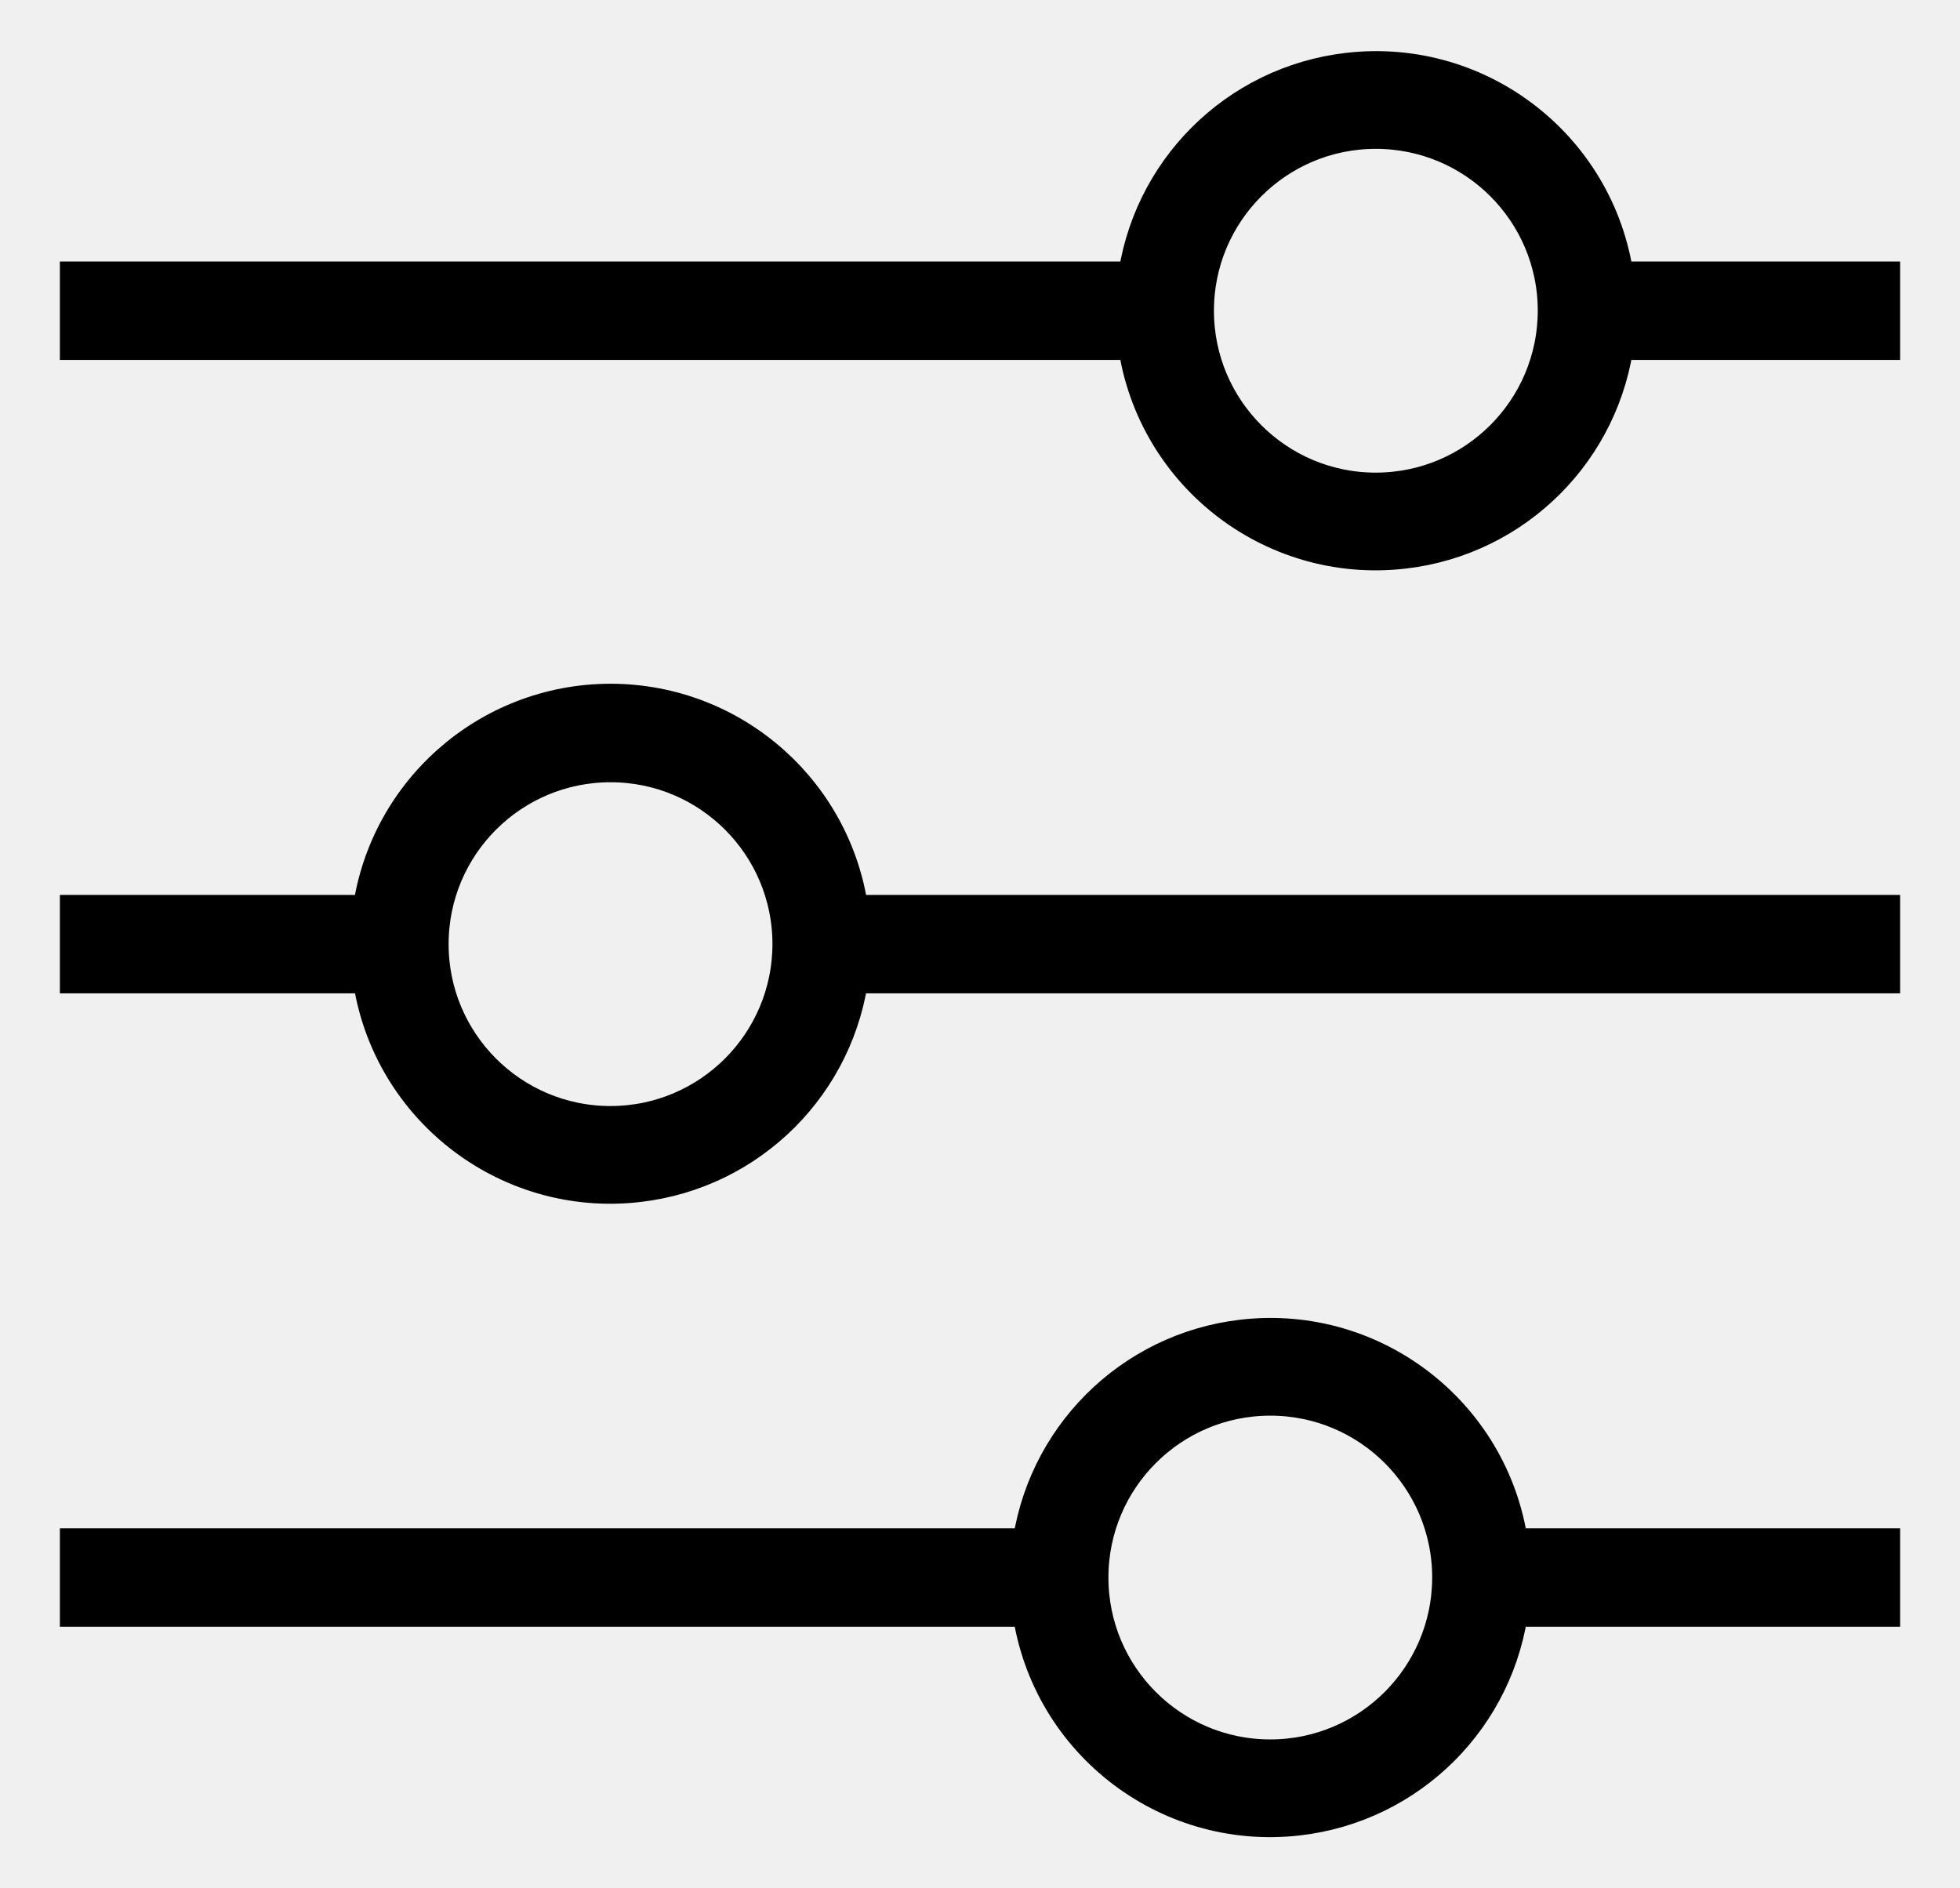
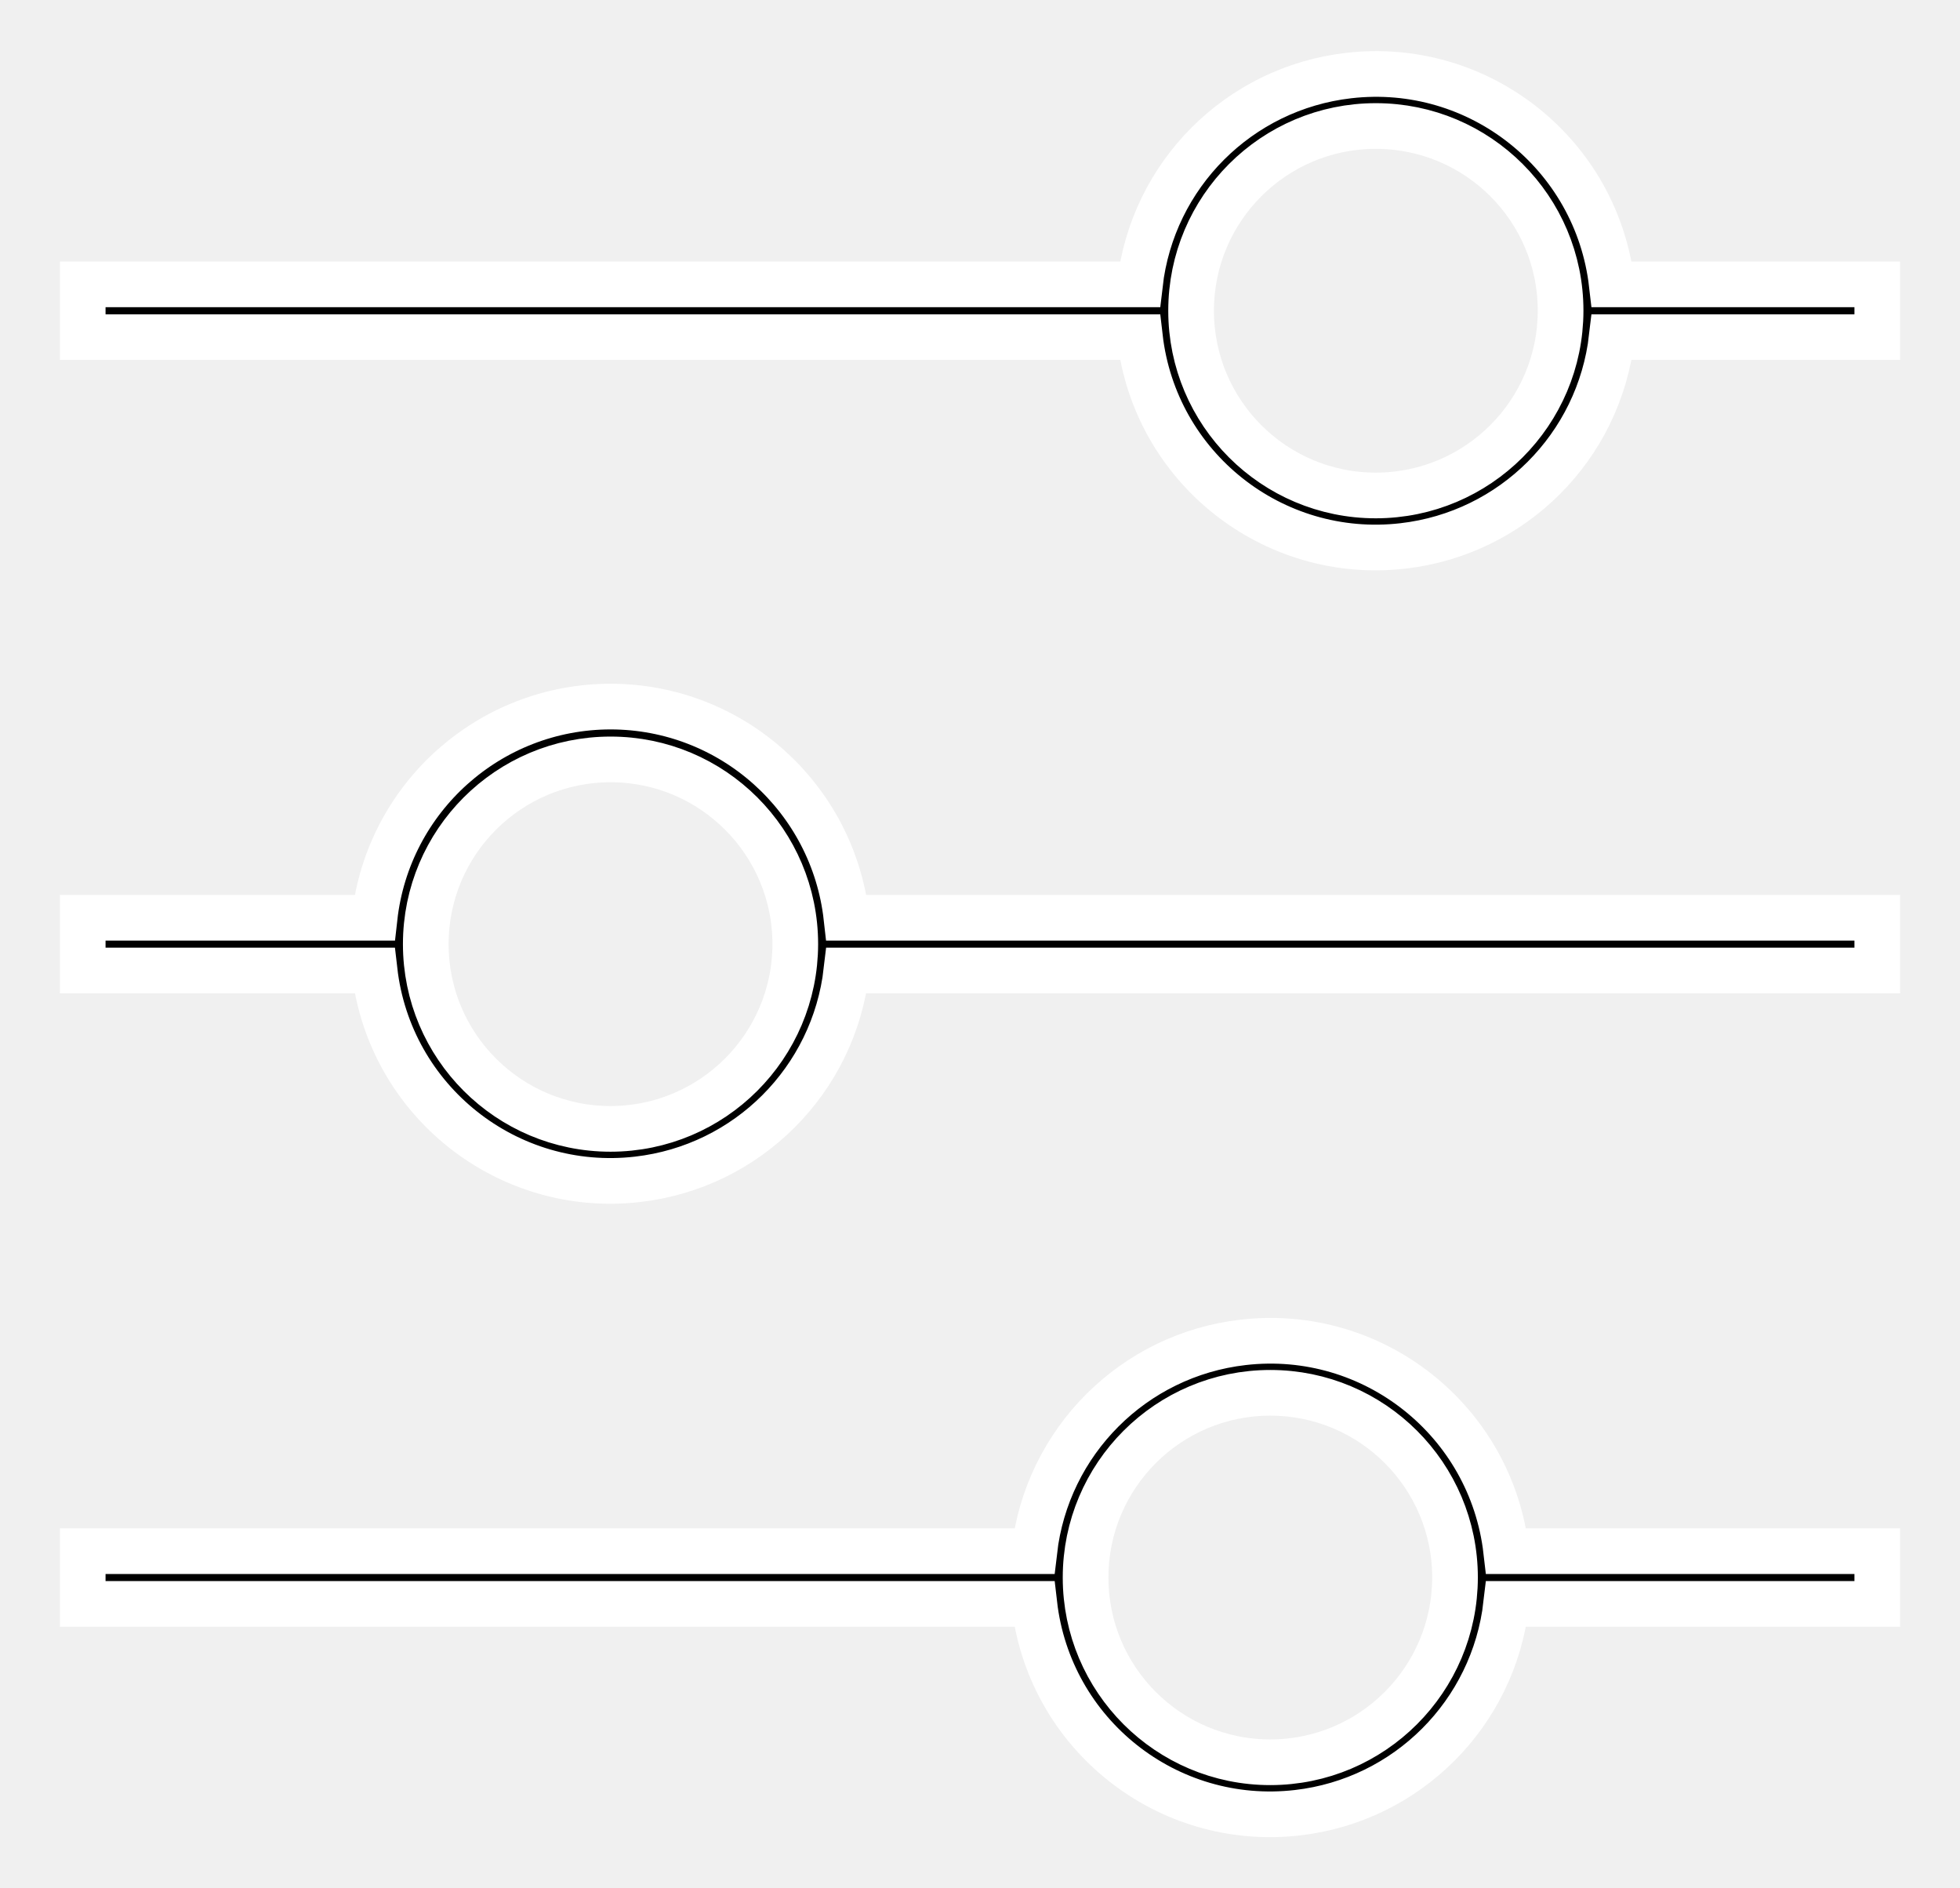
<svg xmlns="http://www.w3.org/2000/svg" width="27" height="26" viewBox="3.96 4.33 26.08 25.33" xml:space="preserve" overflow="hidden">
  <g transform="translate(-825 -325)">
-     <path d="M854.042 333.146 850.479 333.146C850.278 331.397 848.697 330.142 846.948 330.344 845.476 330.513 844.315 331.674 844.146 333.146L829.958 333.146 829.958 333.854 844.146 333.854C844.347 335.603 845.928 336.858 847.677 336.656 849.149 336.487 850.31 335.326 850.479 333.854L854.042 333.854ZM847.312 335.979C845.943 335.979 844.833 334.869 844.833 333.5 844.833 332.131 845.943 331.021 847.312 331.021 848.682 331.021 849.792 332.131 849.792 333.5 849.79 334.869 848.681 335.978 847.312 335.979Z" stroke="#000000" stroke-width="0.613" />
-     <path d="M854.042 350.854 854.042 350.146 849.062 350.146C848.861 348.397 847.28 347.142 845.531 347.344 844.06 347.513 842.899 348.674 842.729 350.146L829.958 350.146 829.958 350.854 842.729 350.854C842.93 352.603 844.511 353.858 846.26 353.656 847.732 353.487 848.893 352.326 849.062 350.854ZM845.896 352.979C844.527 352.979 843.417 351.869 843.417 350.5 843.417 349.131 844.527 348.021 845.896 348.021 847.265 348.021 848.375 349.131 848.375 350.5 848.373 351.869 847.264 352.978 845.896 352.979Z" stroke="#000000" stroke-width="0.613" />
-     <path d="M837.042 338.812C835.419 338.813 834.055 340.033 833.875 341.646L829.958 341.646 829.958 342.354 833.875 342.354C834.076 344.103 835.657 345.358 837.406 345.156 838.878 344.987 840.039 343.826 840.208 342.354L854.042 342.354 854.042 341.646 840.208 341.646C840.028 340.033 838.665 338.813 837.042 338.812ZM837.042 344.479C835.672 344.479 834.562 343.369 834.562 342 834.562 340.631 835.672 339.521 837.042 339.521 838.411 339.521 839.521 340.631 839.521 342 839.519 343.369 838.41 344.478 837.042 344.479Z" stroke="#000000" stroke-width="0.613" />
+     <path d="M854.042 333.146 850.479 333.146C850.278 331.397 848.697 330.142 846.948 330.344 845.476 330.513 844.315 331.674 844.146 333.146L829.958 333.146 829.958 333.854 844.146 333.854C844.347 335.603 845.928 336.858 847.677 336.656 849.149 336.487 850.31 335.326 850.479 333.854L854.042 333.854ZM847.312 335.979C845.943 335.979 844.833 334.869 844.833 333.5 844.833 332.131 845.943 331.021 847.312 331.021 848.682 331.021 849.792 332.131 849.792 333.5 849.79 334.869 848.681 335.978 847.312 335.979Z" stroke="#ffffff" stroke-width="0.613" />
+     <path d="M854.042 350.854 854.042 350.146 849.062 350.146C848.861 348.397 847.28 347.142 845.531 347.344 844.06 347.513 842.899 348.674 842.729 350.146L829.958 350.146 829.958 350.854 842.729 350.854C842.93 352.603 844.511 353.858 846.26 353.656 847.732 353.487 848.893 352.326 849.062 350.854ZM845.896 352.979C844.527 352.979 843.417 351.869 843.417 350.5 843.417 349.131 844.527 348.021 845.896 348.021 847.265 348.021 848.375 349.131 848.375 350.5 848.373 351.869 847.264 352.978 845.896 352.979Z" stroke="#ffffff" stroke-width="0.613" />
+     <path d="M837.042 338.812C835.419 338.813 834.055 340.033 833.875 341.646L829.958 341.646 829.958 342.354 833.875 342.354C834.076 344.103 835.657 345.358 837.406 345.156 838.878 344.987 840.039 343.826 840.208 342.354L854.042 342.354 854.042 341.646 840.208 341.646C840.028 340.033 838.665 338.813 837.042 338.812ZM837.042 344.479C835.672 344.479 834.562 343.369 834.562 342 834.562 340.631 835.672 339.521 837.042 339.521 838.411 339.521 839.521 340.631 839.521 342 839.519 343.369 838.41 344.478 837.042 344.479Z" stroke="#ffffff" stroke-width="0.613" />
  </g>
</svg>
